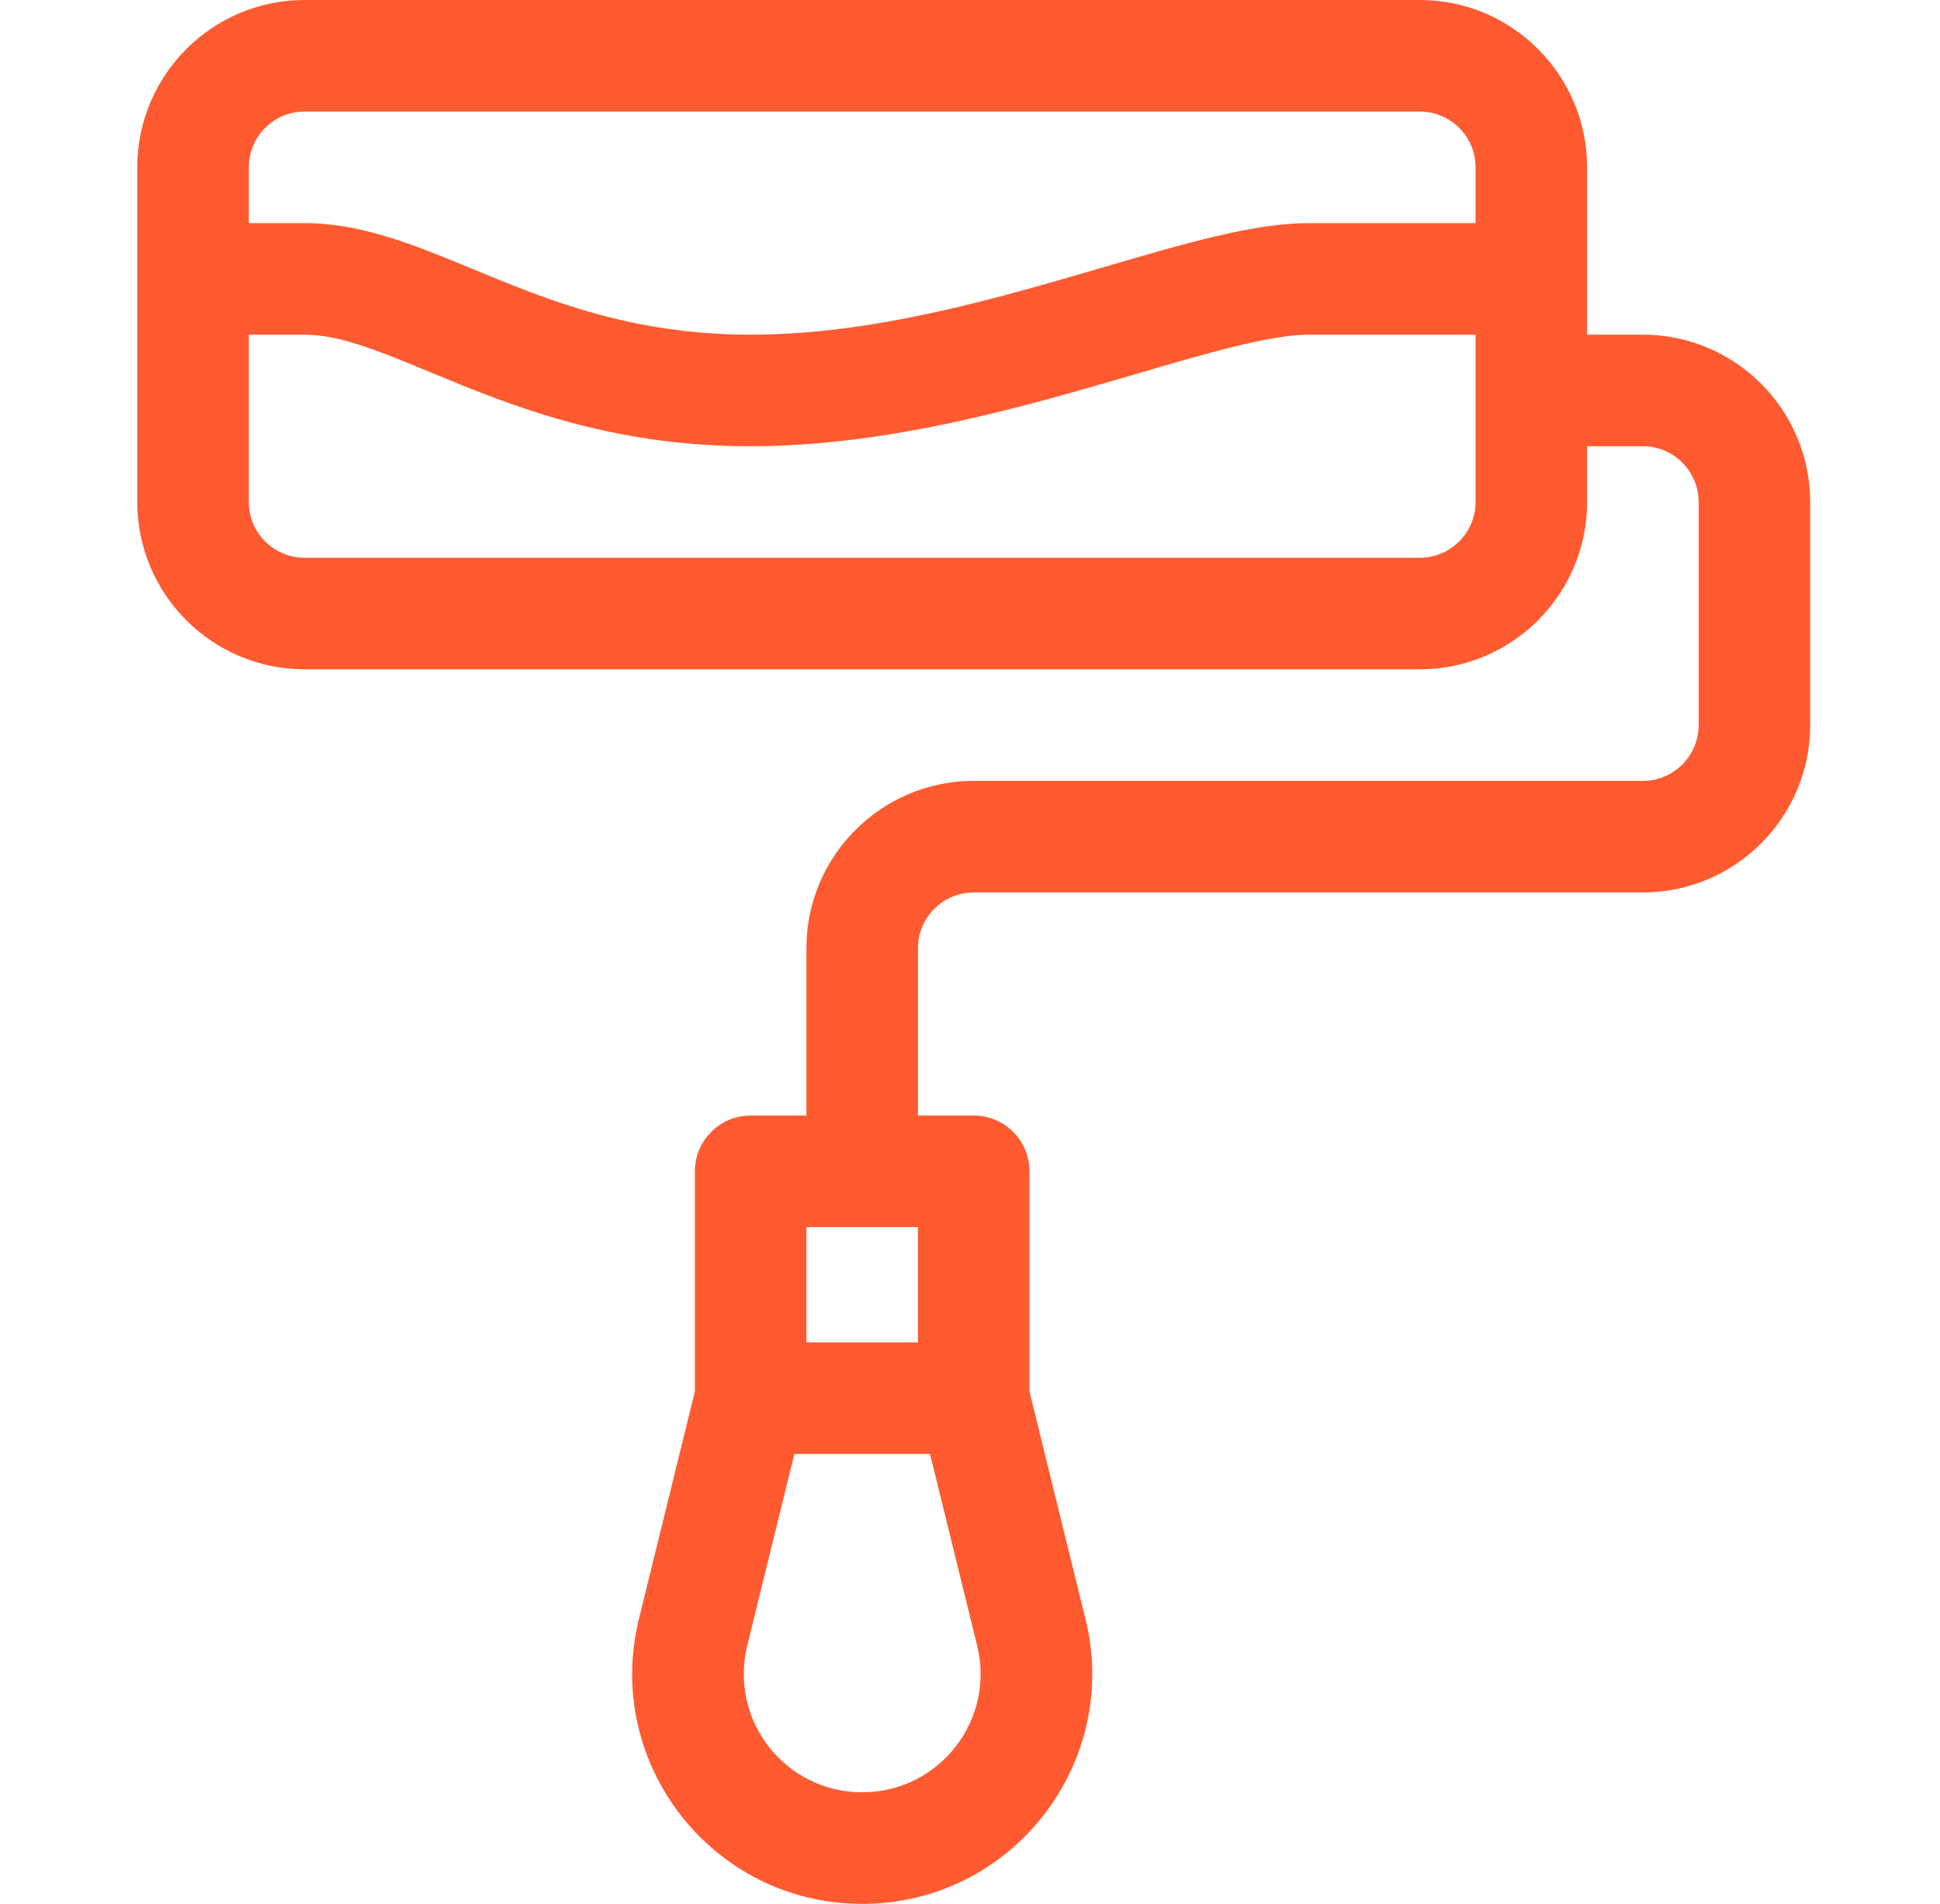
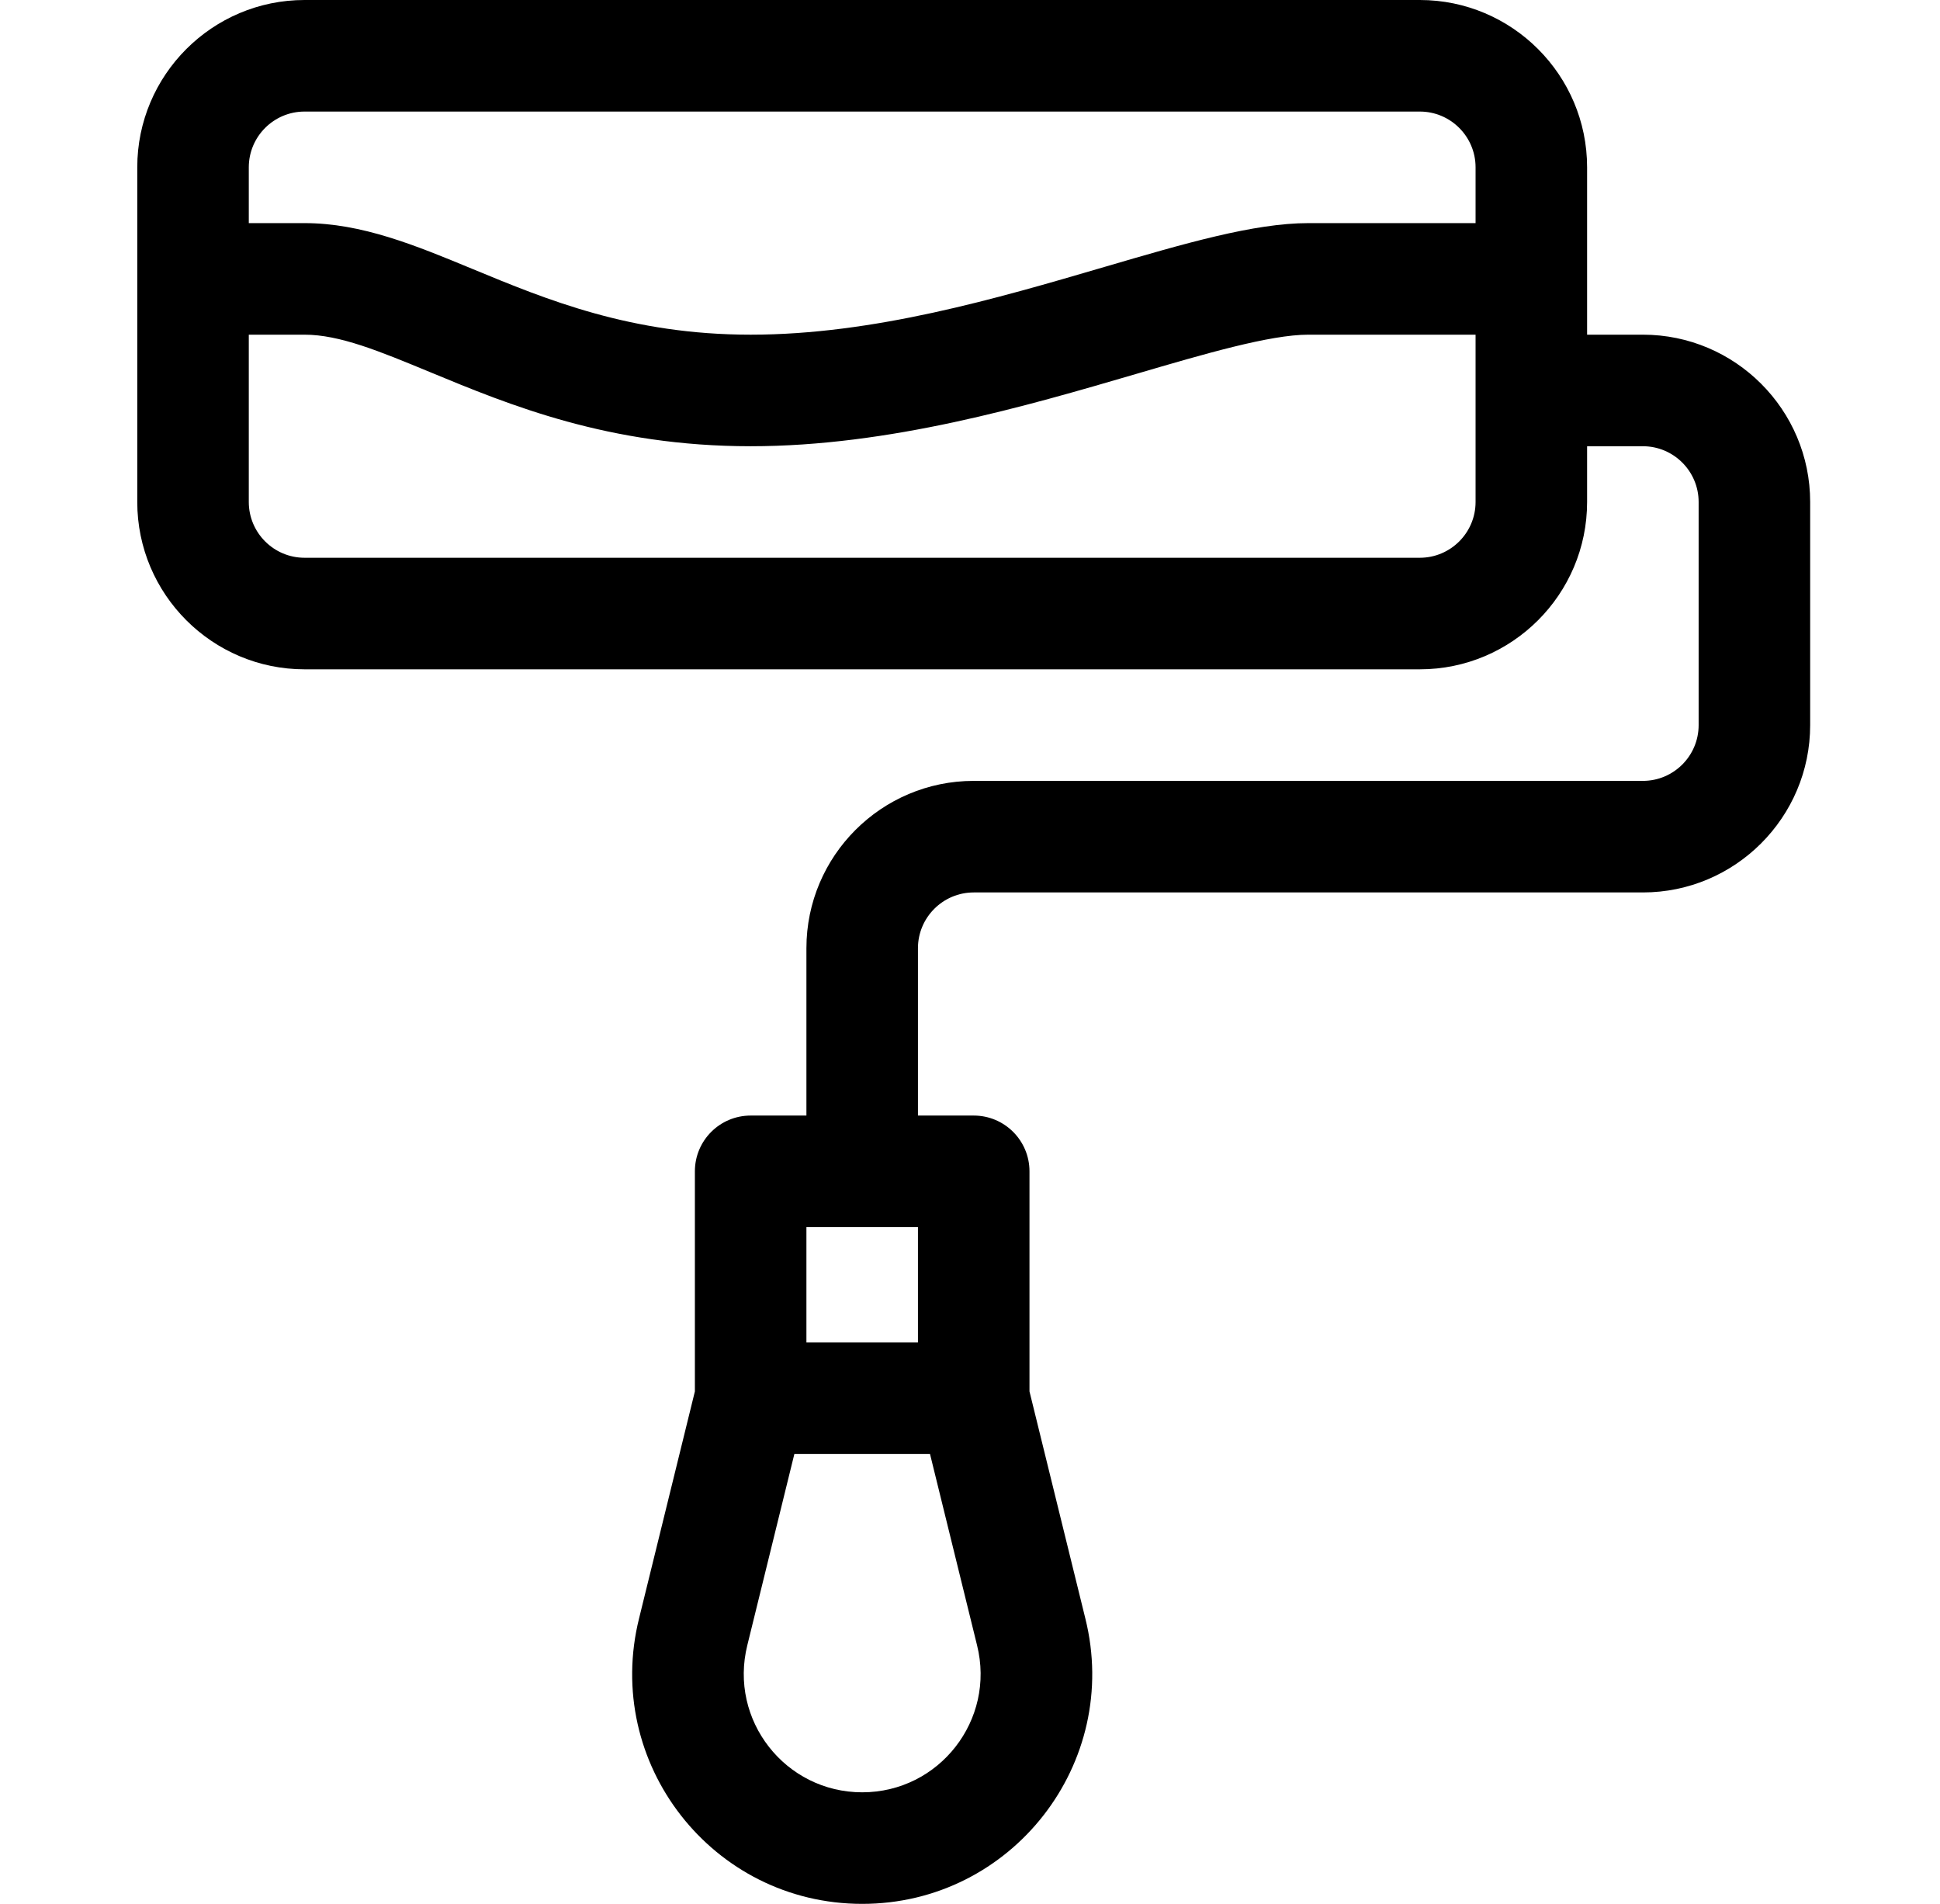
- <svg xmlns="http://www.w3.org/2000/svg" width="53" height="52" viewBox="0 0 53 52" fill="none">
-   <path d="M43.359 4.57C43.359 2.05 41.309 0 38.789 0H8.32C5.8 0 3.75 2.05 3.75 4.57V13.711C3.75 16.231 5.8 18.281 8.32 18.281H38.789C41.309 18.281 43.359 16.231 43.359 13.711V12.188H44.883C45.723 12.188 46.406 12.871 46.406 13.711V19.805C46.406 20.645 45.723 21.328 44.883 21.328H26.602C24.081 21.328 22.031 23.378 22.031 25.898V30.469H20.508C19.666 30.469 18.984 31.151 18.984 31.992V38.003L17.461 44.195C16.47 48.157 19.464 52 23.555 52C27.647 52 30.638 48.153 29.65 44.201L28.125 38.003V31.992C28.125 31.151 27.443 30.469 26.602 30.469H25.078V25.898C25.078 25.059 25.762 24.375 26.602 24.375H44.883C47.403 24.375 49.453 22.325 49.453 19.805V13.711C49.453 11.191 47.403 9.141 44.883 9.141H43.359V4.57ZM25.078 33.516V36.664H22.031V33.516H25.078ZM23.555 48.953C21.456 48.953 19.904 46.983 20.418 44.929L21.702 39.711H25.407L26.692 44.934C27.203 46.975 25.661 48.953 23.555 48.953ZM8.32 3.047H38.789C39.629 3.047 40.312 3.73 40.312 4.57V6.094H35.742C34.262 6.094 32.368 6.648 30.176 7.29C27.215 8.158 23.859 9.141 20.508 9.141C17.241 9.141 14.938 8.186 12.906 7.345C11.352 6.702 9.885 6.094 8.32 6.094H6.797V4.57C6.797 3.73 7.48 3.047 8.32 3.047ZM40.312 13.711C40.312 14.551 39.629 15.234 38.789 15.234H8.32C7.48 15.234 6.797 14.551 6.797 13.711V9.141H8.32C9.279 9.141 10.365 9.591 11.74 10.16C13.921 11.063 16.635 12.188 20.508 12.188C24.296 12.188 28.031 11.093 31.033 10.215C32.918 9.662 34.699 9.141 35.742 9.141H40.312V13.711Z" fill="#FF5A30" />
+ <svg xmlns="http://www.w3.org/2000/svg" width="53" height="52" viewBox="0 0 53 52">
+   <path d="M43.359 4.57C43.359 2.05 41.309 0 38.789 0H8.32C5.8 0 3.75 2.05 3.75 4.57V13.711C3.75 16.231 5.8 18.281 8.32 18.281H38.789C41.309 18.281 43.359 16.231 43.359 13.711V12.188H44.883C45.723 12.188 46.406 12.871 46.406 13.711V19.805C46.406 20.645 45.723 21.328 44.883 21.328H26.602C24.081 21.328 22.031 23.378 22.031 25.898V30.469H20.508C19.666 30.469 18.984 31.151 18.984 31.992V38.003L17.461 44.195C16.47 48.157 19.464 52 23.555 52C27.647 52 30.638 48.153 29.65 44.201L28.125 38.003V31.992C28.125 31.151 27.443 30.469 26.602 30.469H25.078V25.898C25.078 25.059 25.762 24.375 26.602 24.375H44.883C47.403 24.375 49.453 22.325 49.453 19.805V13.711C49.453 11.191 47.403 9.141 44.883 9.141H43.359V4.57ZM25.078 33.516V36.664H22.031V33.516H25.078ZM23.555 48.953C21.456 48.953 19.904 46.983 20.418 44.929L21.702 39.711H25.407L26.692 44.934C27.203 46.975 25.661 48.953 23.555 48.953ZM8.32 3.047H38.789C39.629 3.047 40.312 3.73 40.312 4.57V6.094H35.742C34.262 6.094 32.368 6.648 30.176 7.29C27.215 8.158 23.859 9.141 20.508 9.141C17.241 9.141 14.938 8.186 12.906 7.345C11.352 6.702 9.885 6.094 8.32 6.094H6.797V4.57C6.797 3.73 7.48 3.047 8.32 3.047ZM40.312 13.711C40.312 14.551 39.629 15.234 38.789 15.234H8.32C7.48 15.234 6.797 14.551 6.797 13.711V9.141H8.32C9.279 9.141 10.365 9.591 11.74 10.16C13.921 11.063 16.635 12.188 20.508 12.188C24.296 12.188 28.031 11.093 31.033 10.215C32.918 9.662 34.699 9.141 35.742 9.141H40.312V13.711Z" />
</svg>
